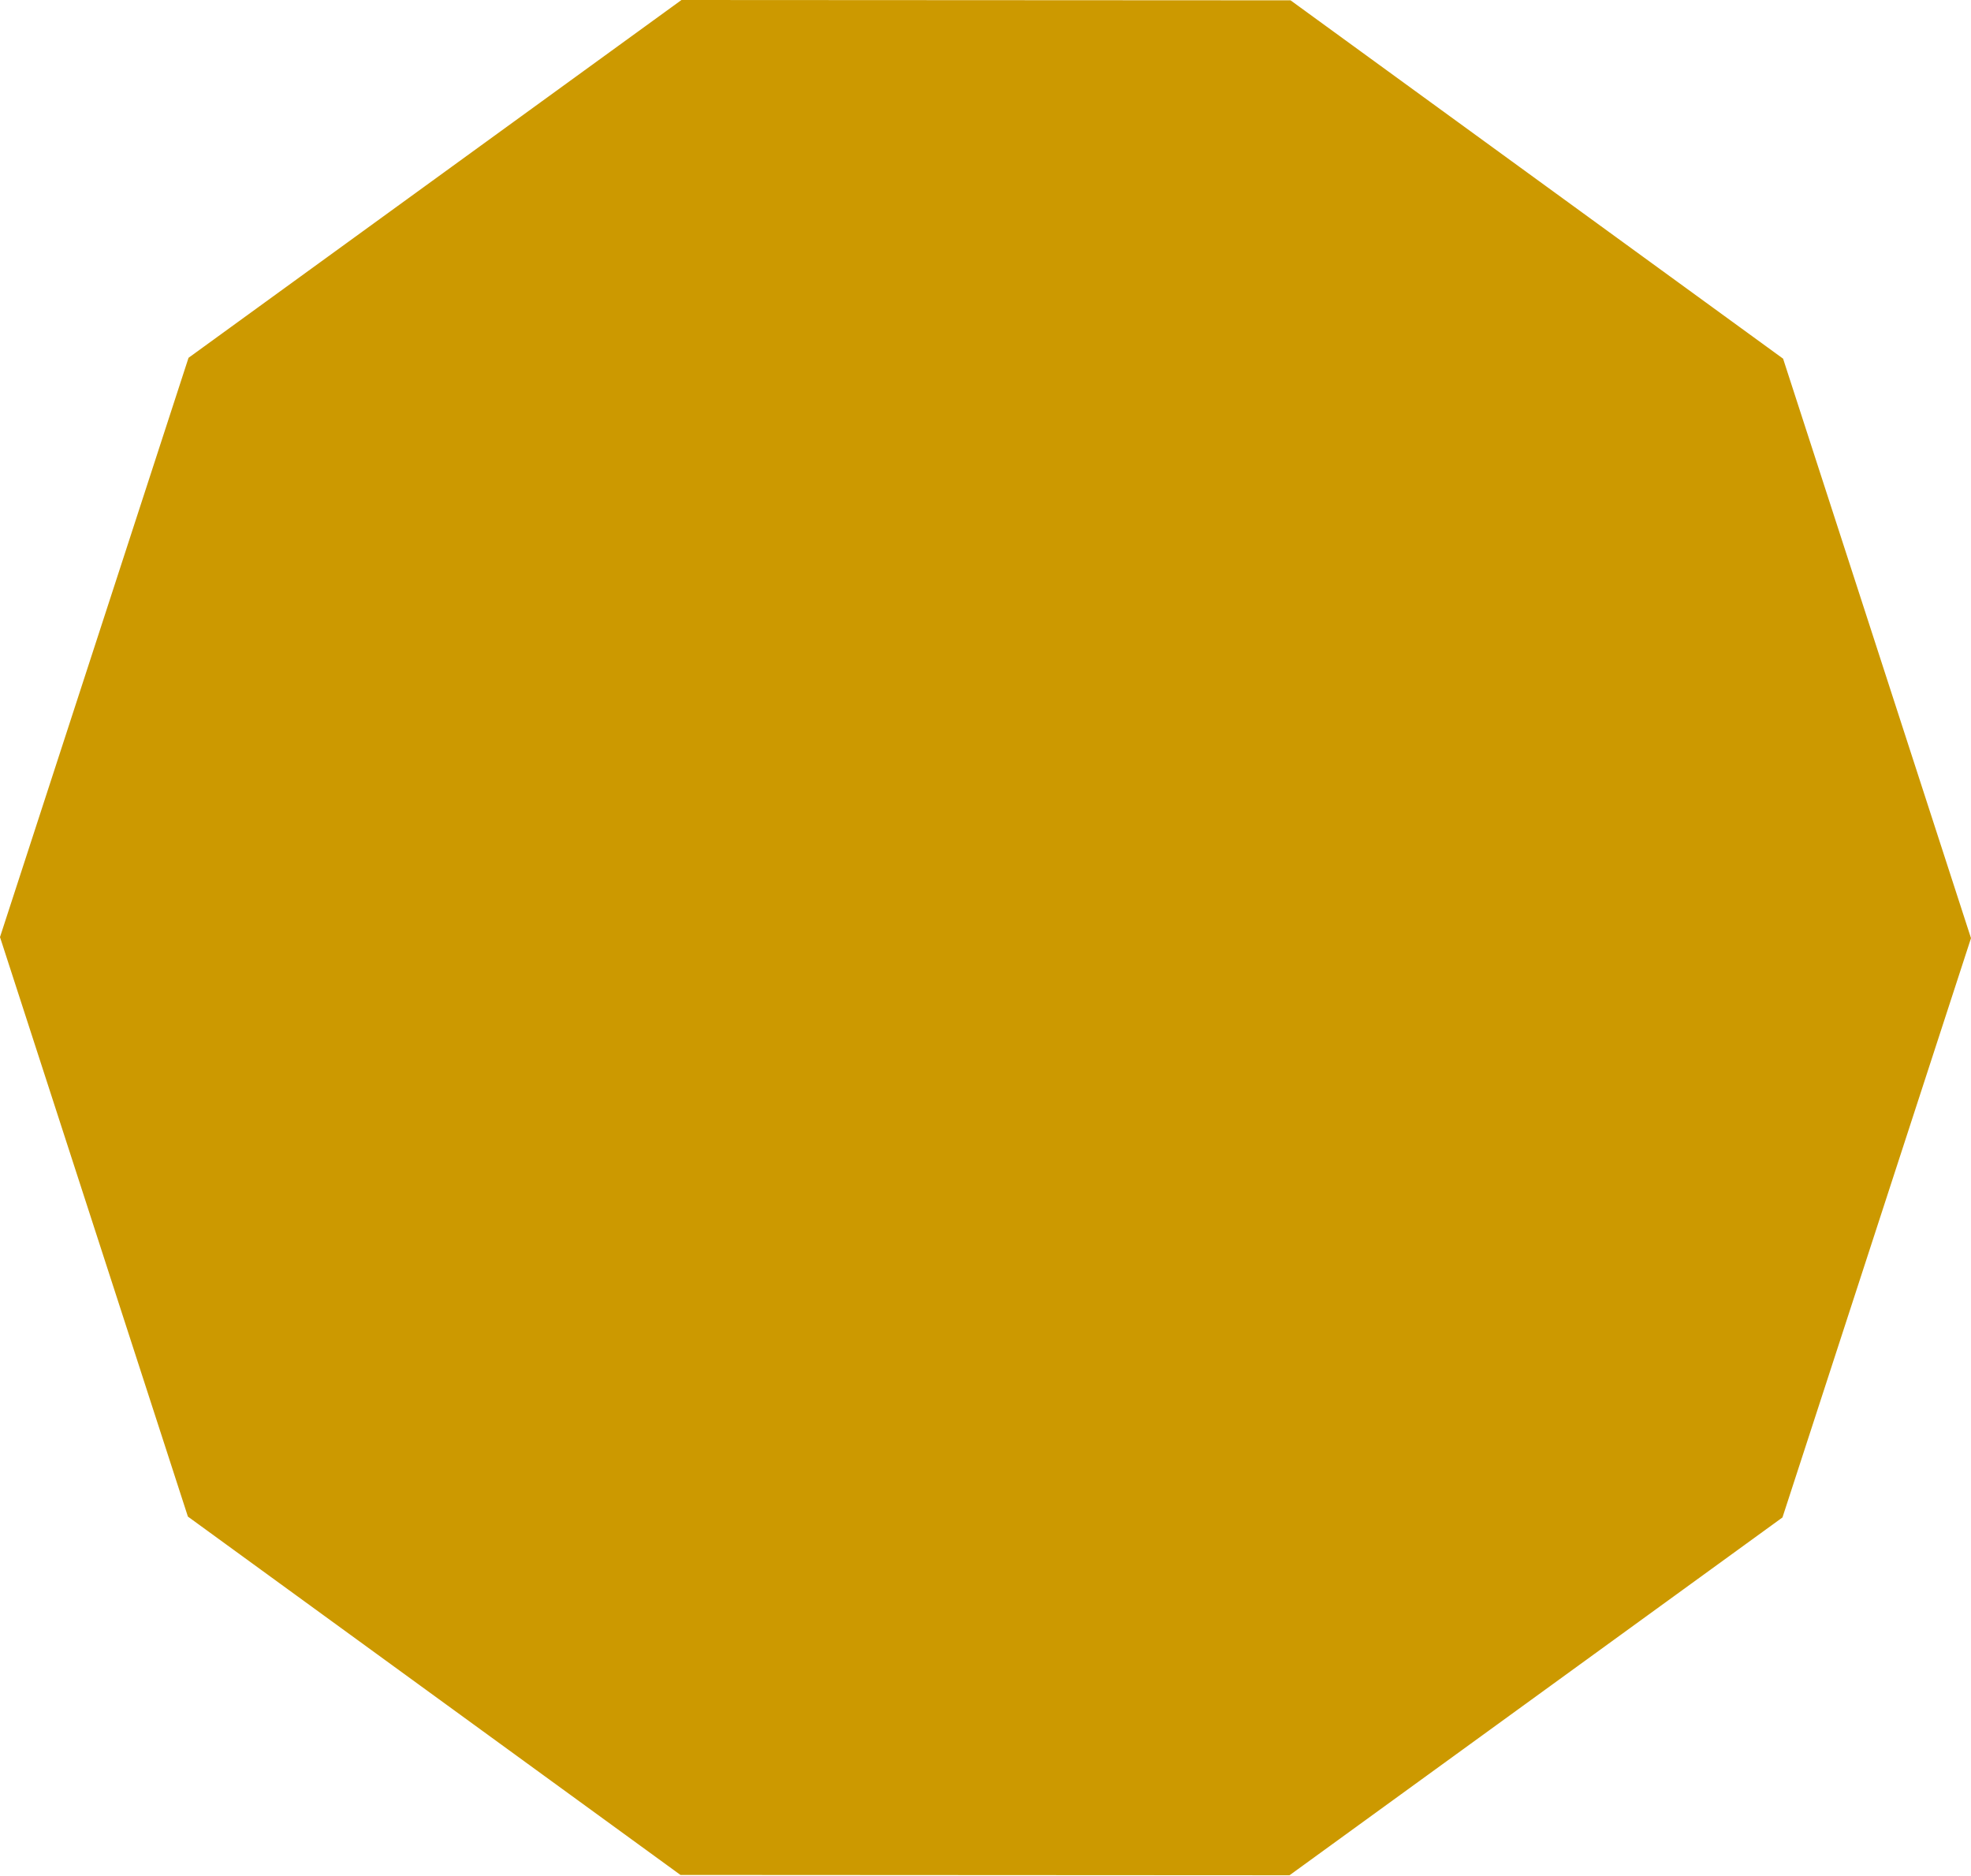
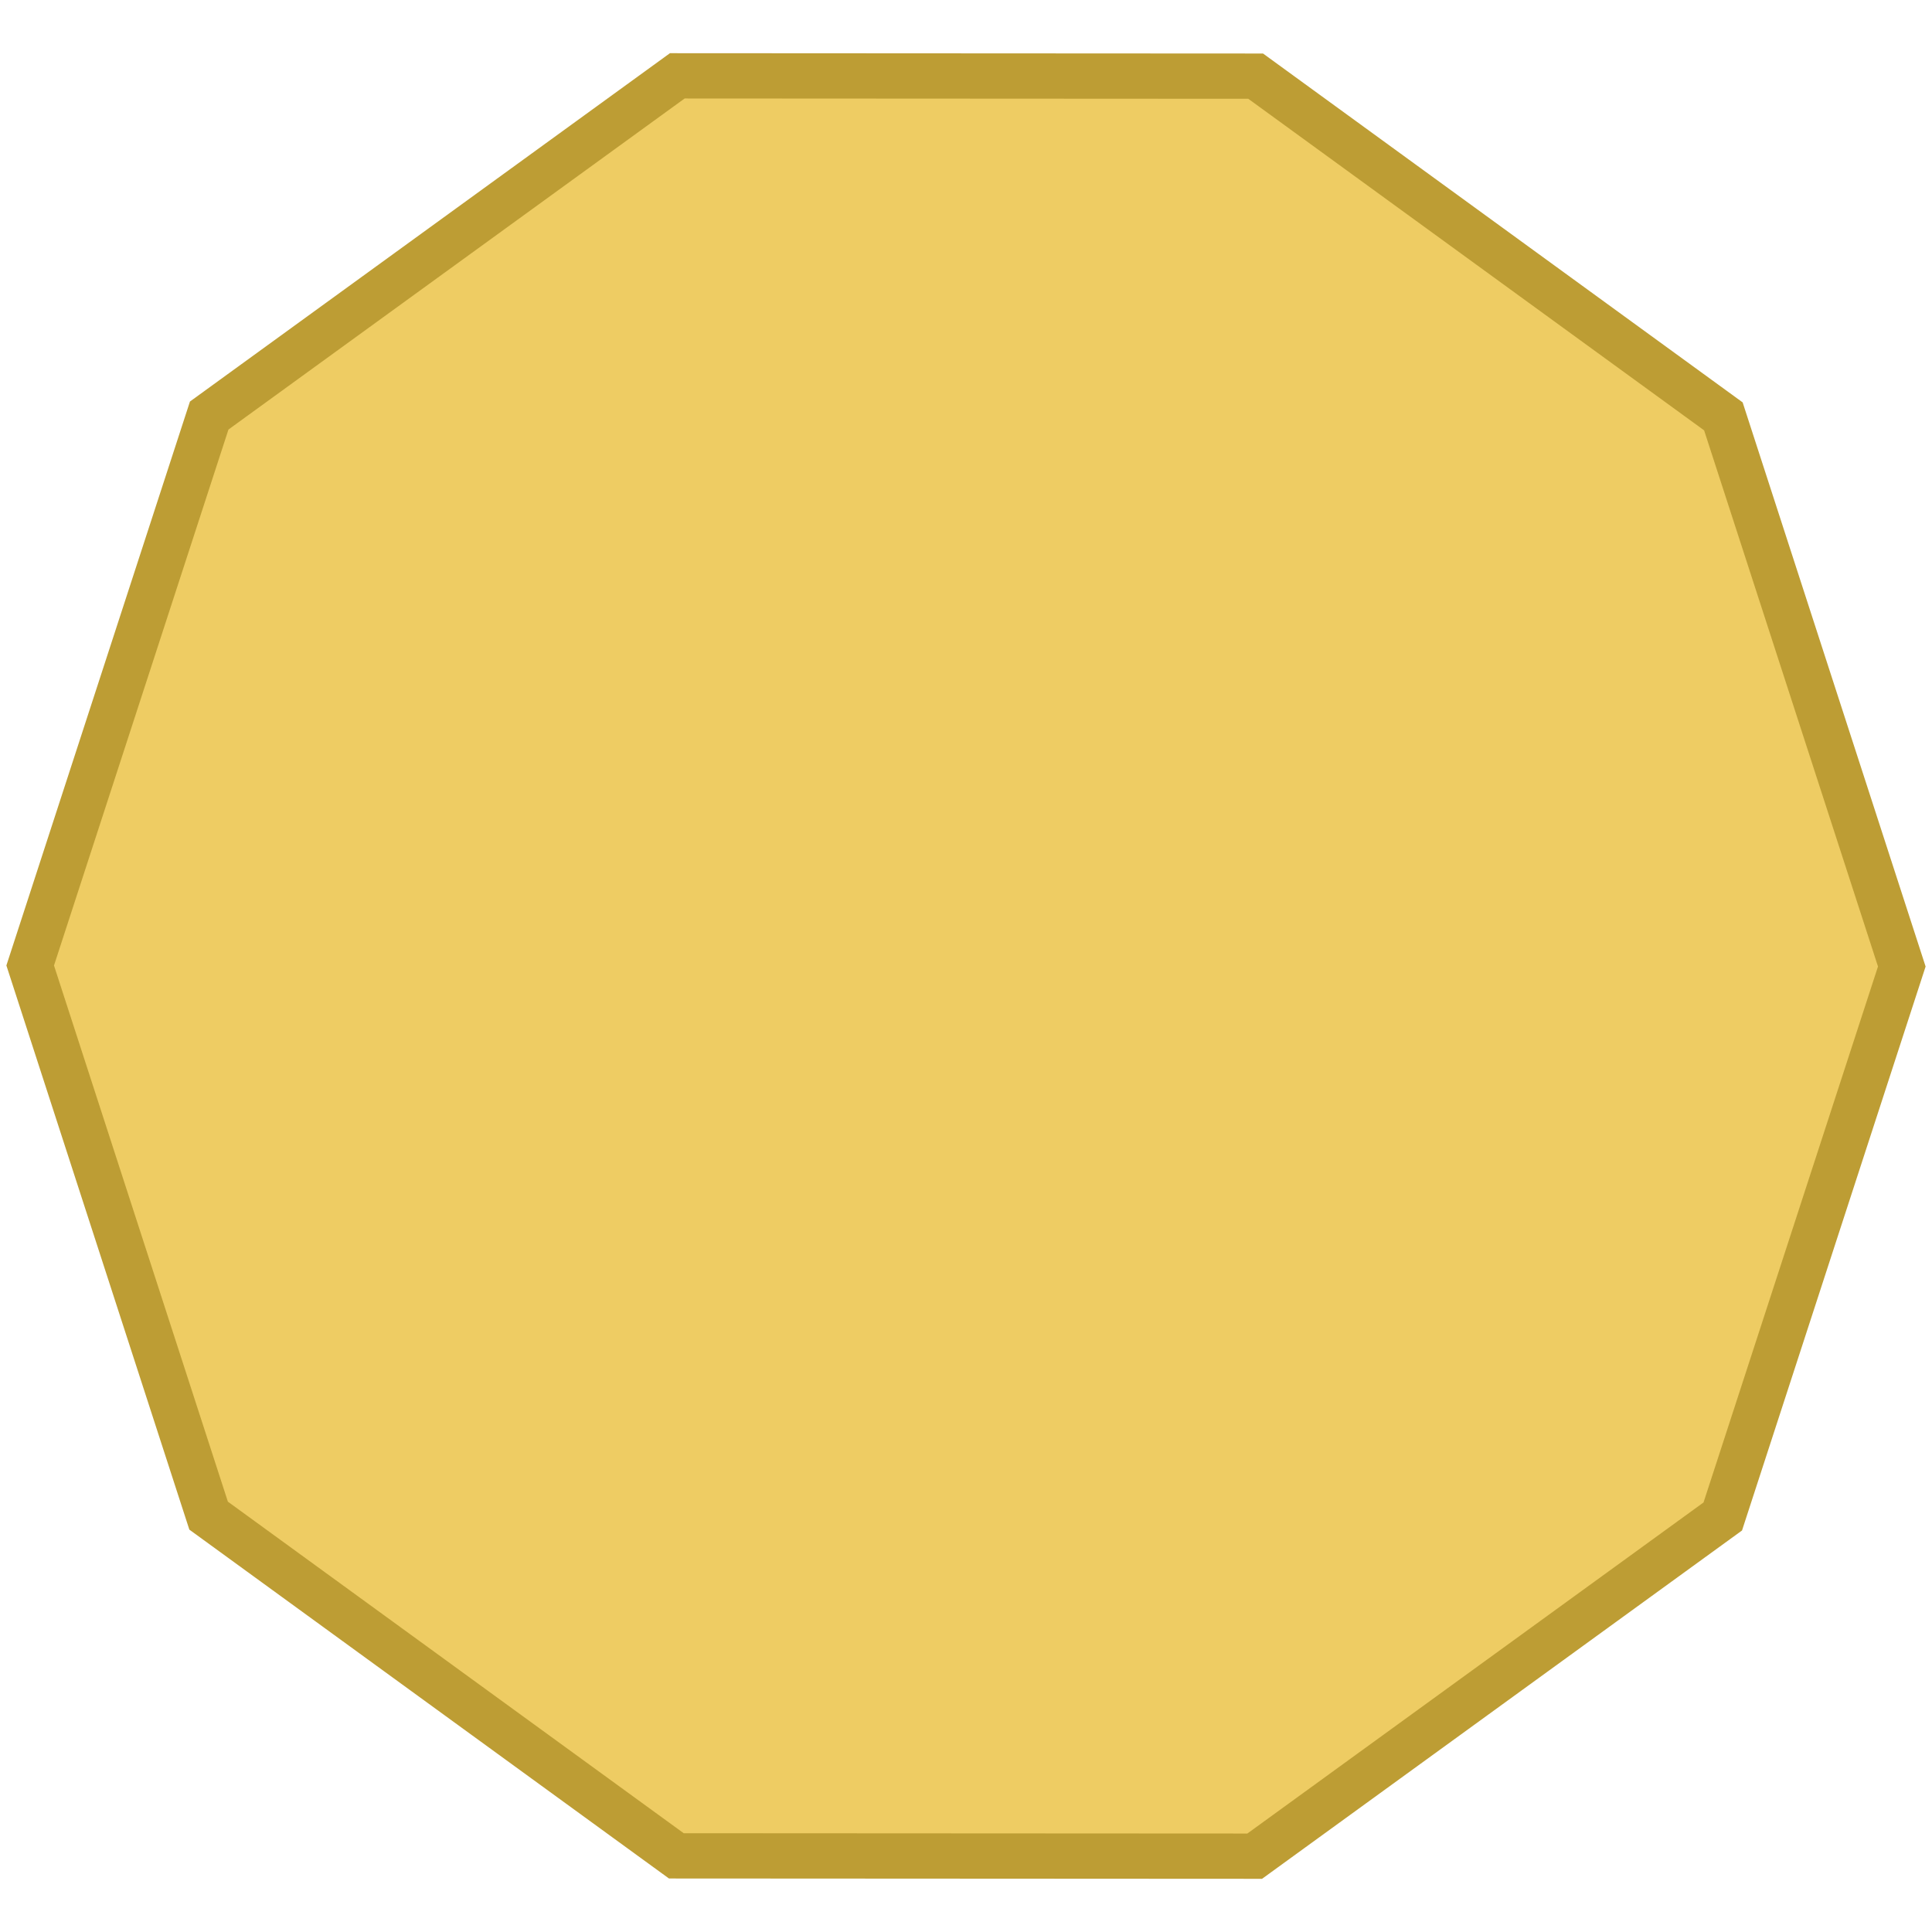
- <svg xmlns="http://www.w3.org/2000/svg" width="250.918mm" height="238.679mm" viewBox="0 0 889.081 845.714" id="svg2" version="1.1">
+ <svg xmlns="http://www.w3.org/2000/svg" width="128" height="128" viewBox="0 0 128 128" id="svg2" version="1.1">
  <defs id="defs4" />
-   <g id="layer1" transform="translate(-1.173771,-118.0764)">
-     <path style="fill:#cc9900;fill-opacity:1" id="path3495" d="M 582.857,963.791 308.116,963.643 85.933,802.034 1.174,540.694 86.214,279.446 308.571,118.076 l 274.741,0.148 222.183,161.609 84.759,261.34 -85.04,261.249 z" />
+   <g id="layer1" transform="translate(-1.173771,-843.7908)">
+     <path style="fill:#eecc63;fill-opacity:1;stroke-width:3;stroke:#bd9d34;stroke-opacity:1;stroke-miterlimit:4;stroke-dasharray:none" id="path3495" d="M 84.301,966.767 45.983,966.746 14.995,944.206 3.174,907.757 15.034,871.321 l 31.012,-22.506 38.318,0.021 30.988,22.54 11.821,36.449 -11.861,36.436 z" />
  </g>
</svg>
